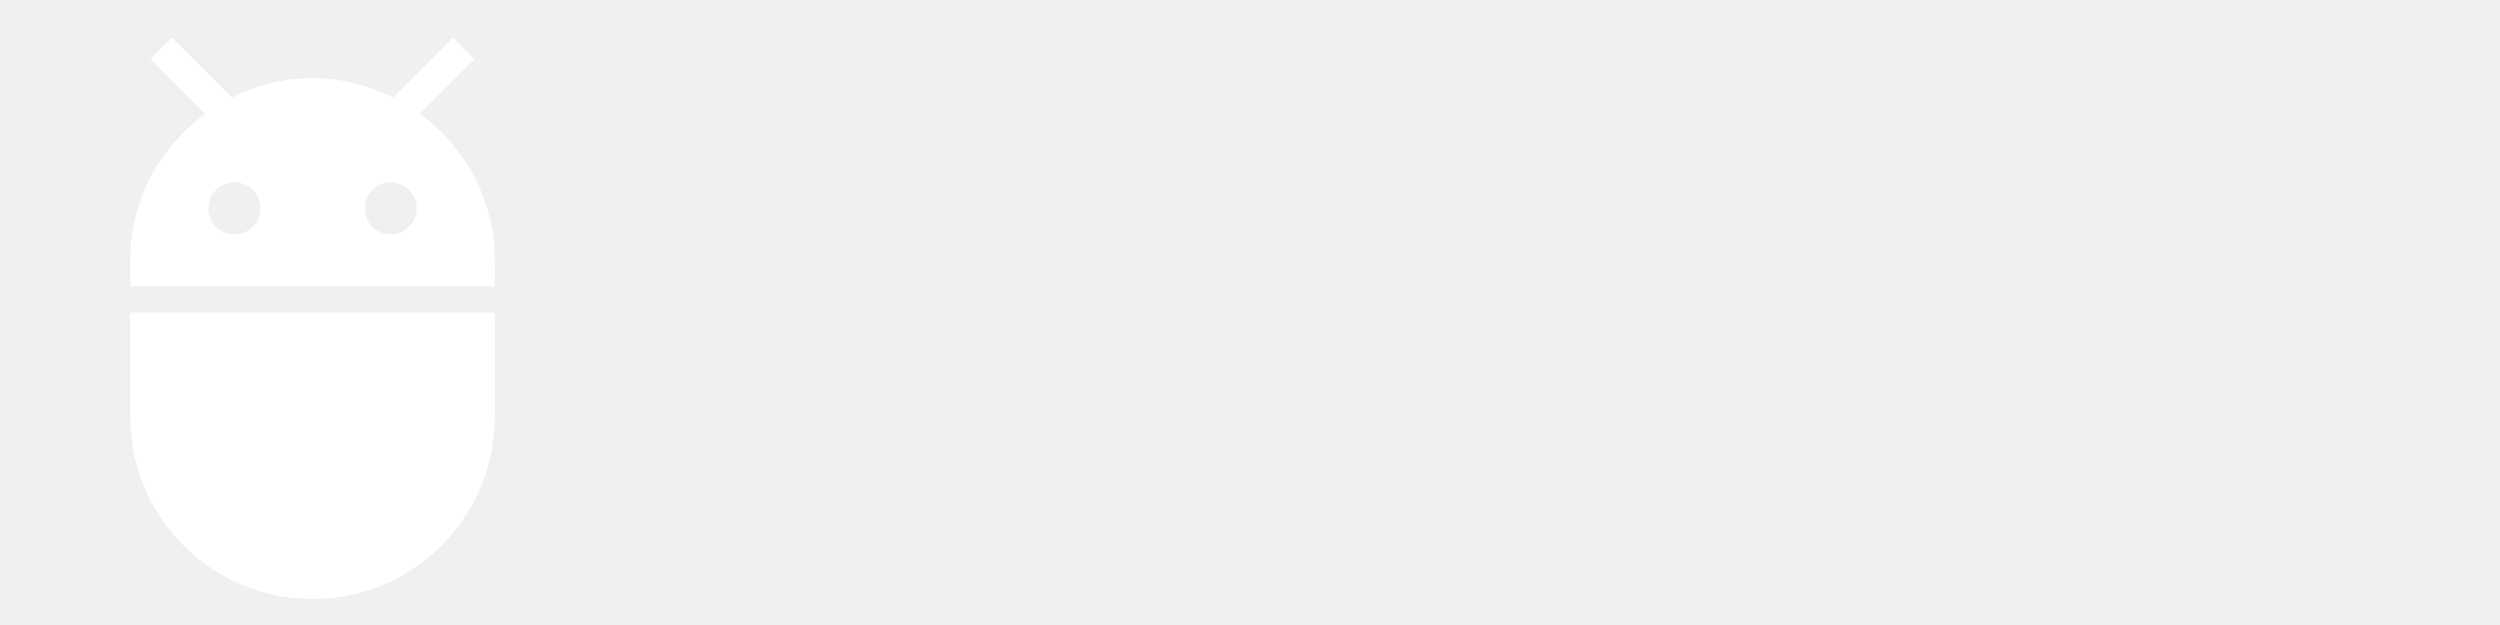
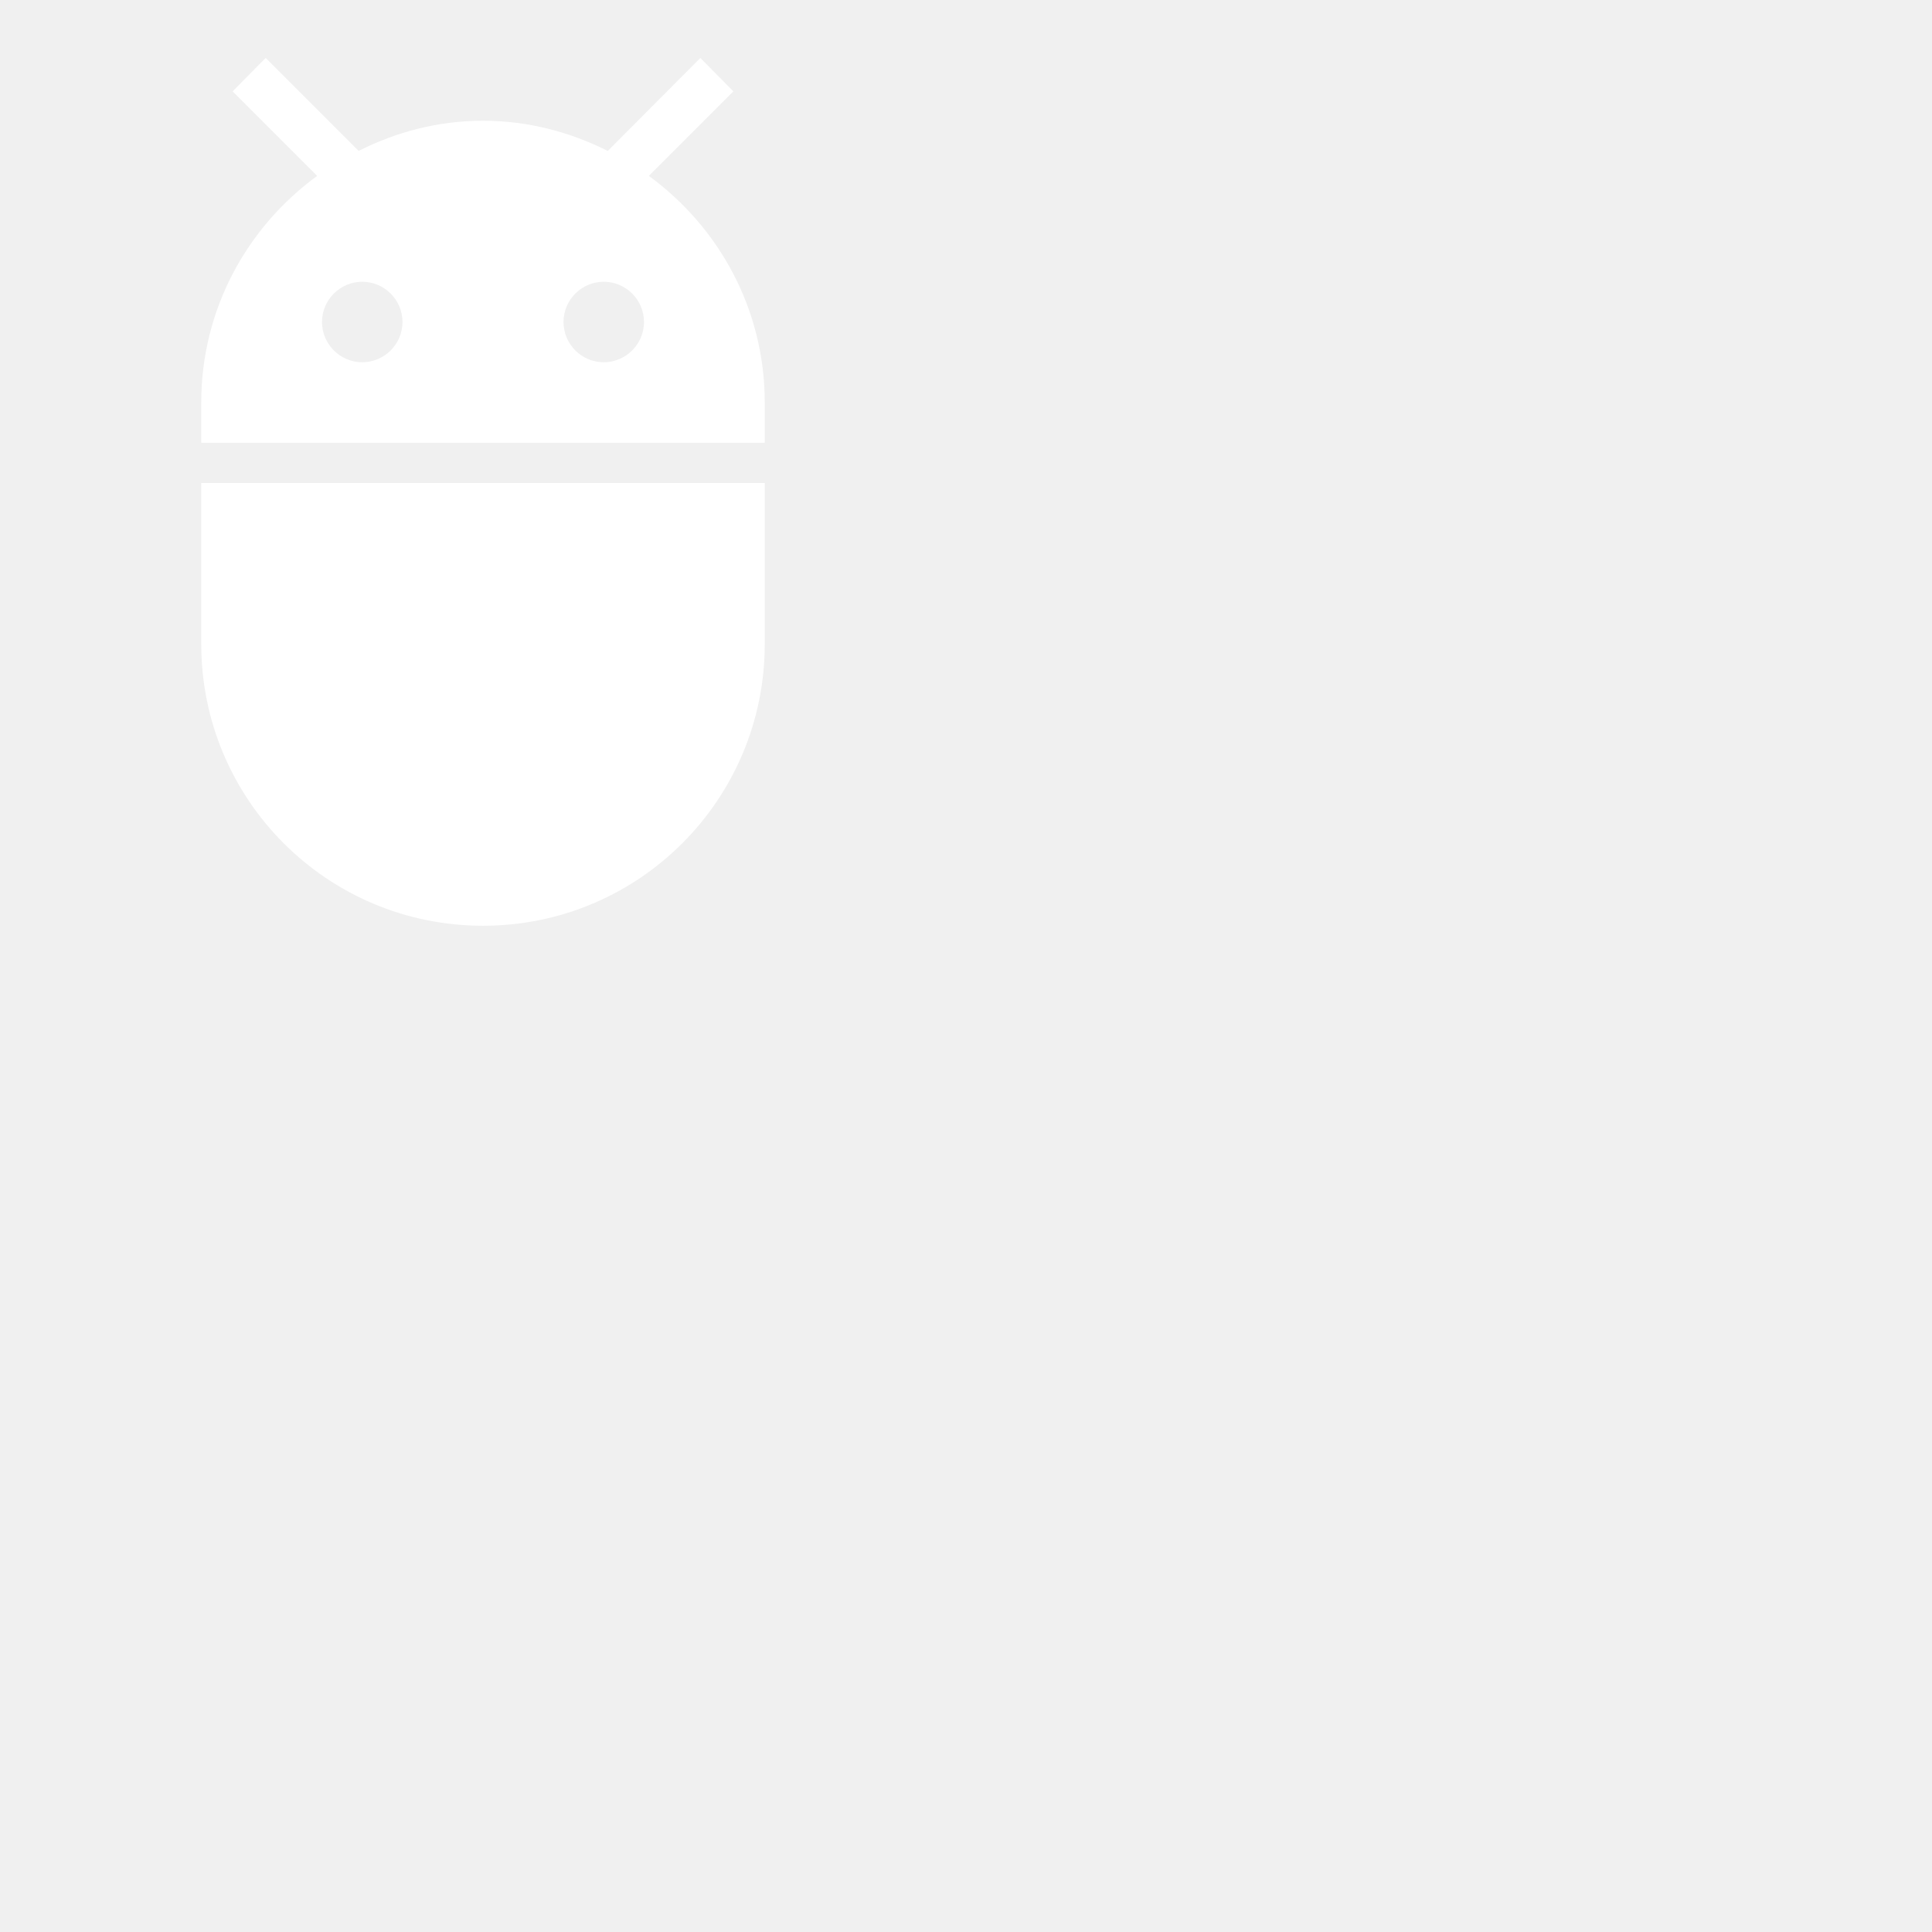
- <svg xmlns="http://www.w3.org/2000/svg" version="1.1" width="96" height="24" viewBox="0 0 96 24">
+ <svg xmlns="http://www.w3.org/2000/svg" version="1.1" width="24" height="24" viewBox="0 0 48 48">
  <path fill="#ffffff" d="M5,16c0,3.87 3.13,7 7,7s7,-3.13 7,-7v-4L5,12v4zM16.12,4.37l2.1,-2.1 -0.82,-0.83 -2.3,2.31C14.16,3.28 13.12,3 12,3s-2.16,0.28 -3.09,0.75L6.6,1.44l-0.82,0.83 2.1,2.1C6.14,5.64 5,7.68 5,10v1h14v-1c0,-2.32 -1.14,-4.36 -2.88,-5.63zM9,9c-0.55,0 -1,-0.45 -1,-1s0.45,-1 1,-1 1,0.45 1,1 -0.45,1 -1,1zM15,9c-0.55,0 -1,-0.45 -1,-1s0.45,-1 1,-1 1,0.45 1,1 -0.45,1 -1,1z" />
</svg>
